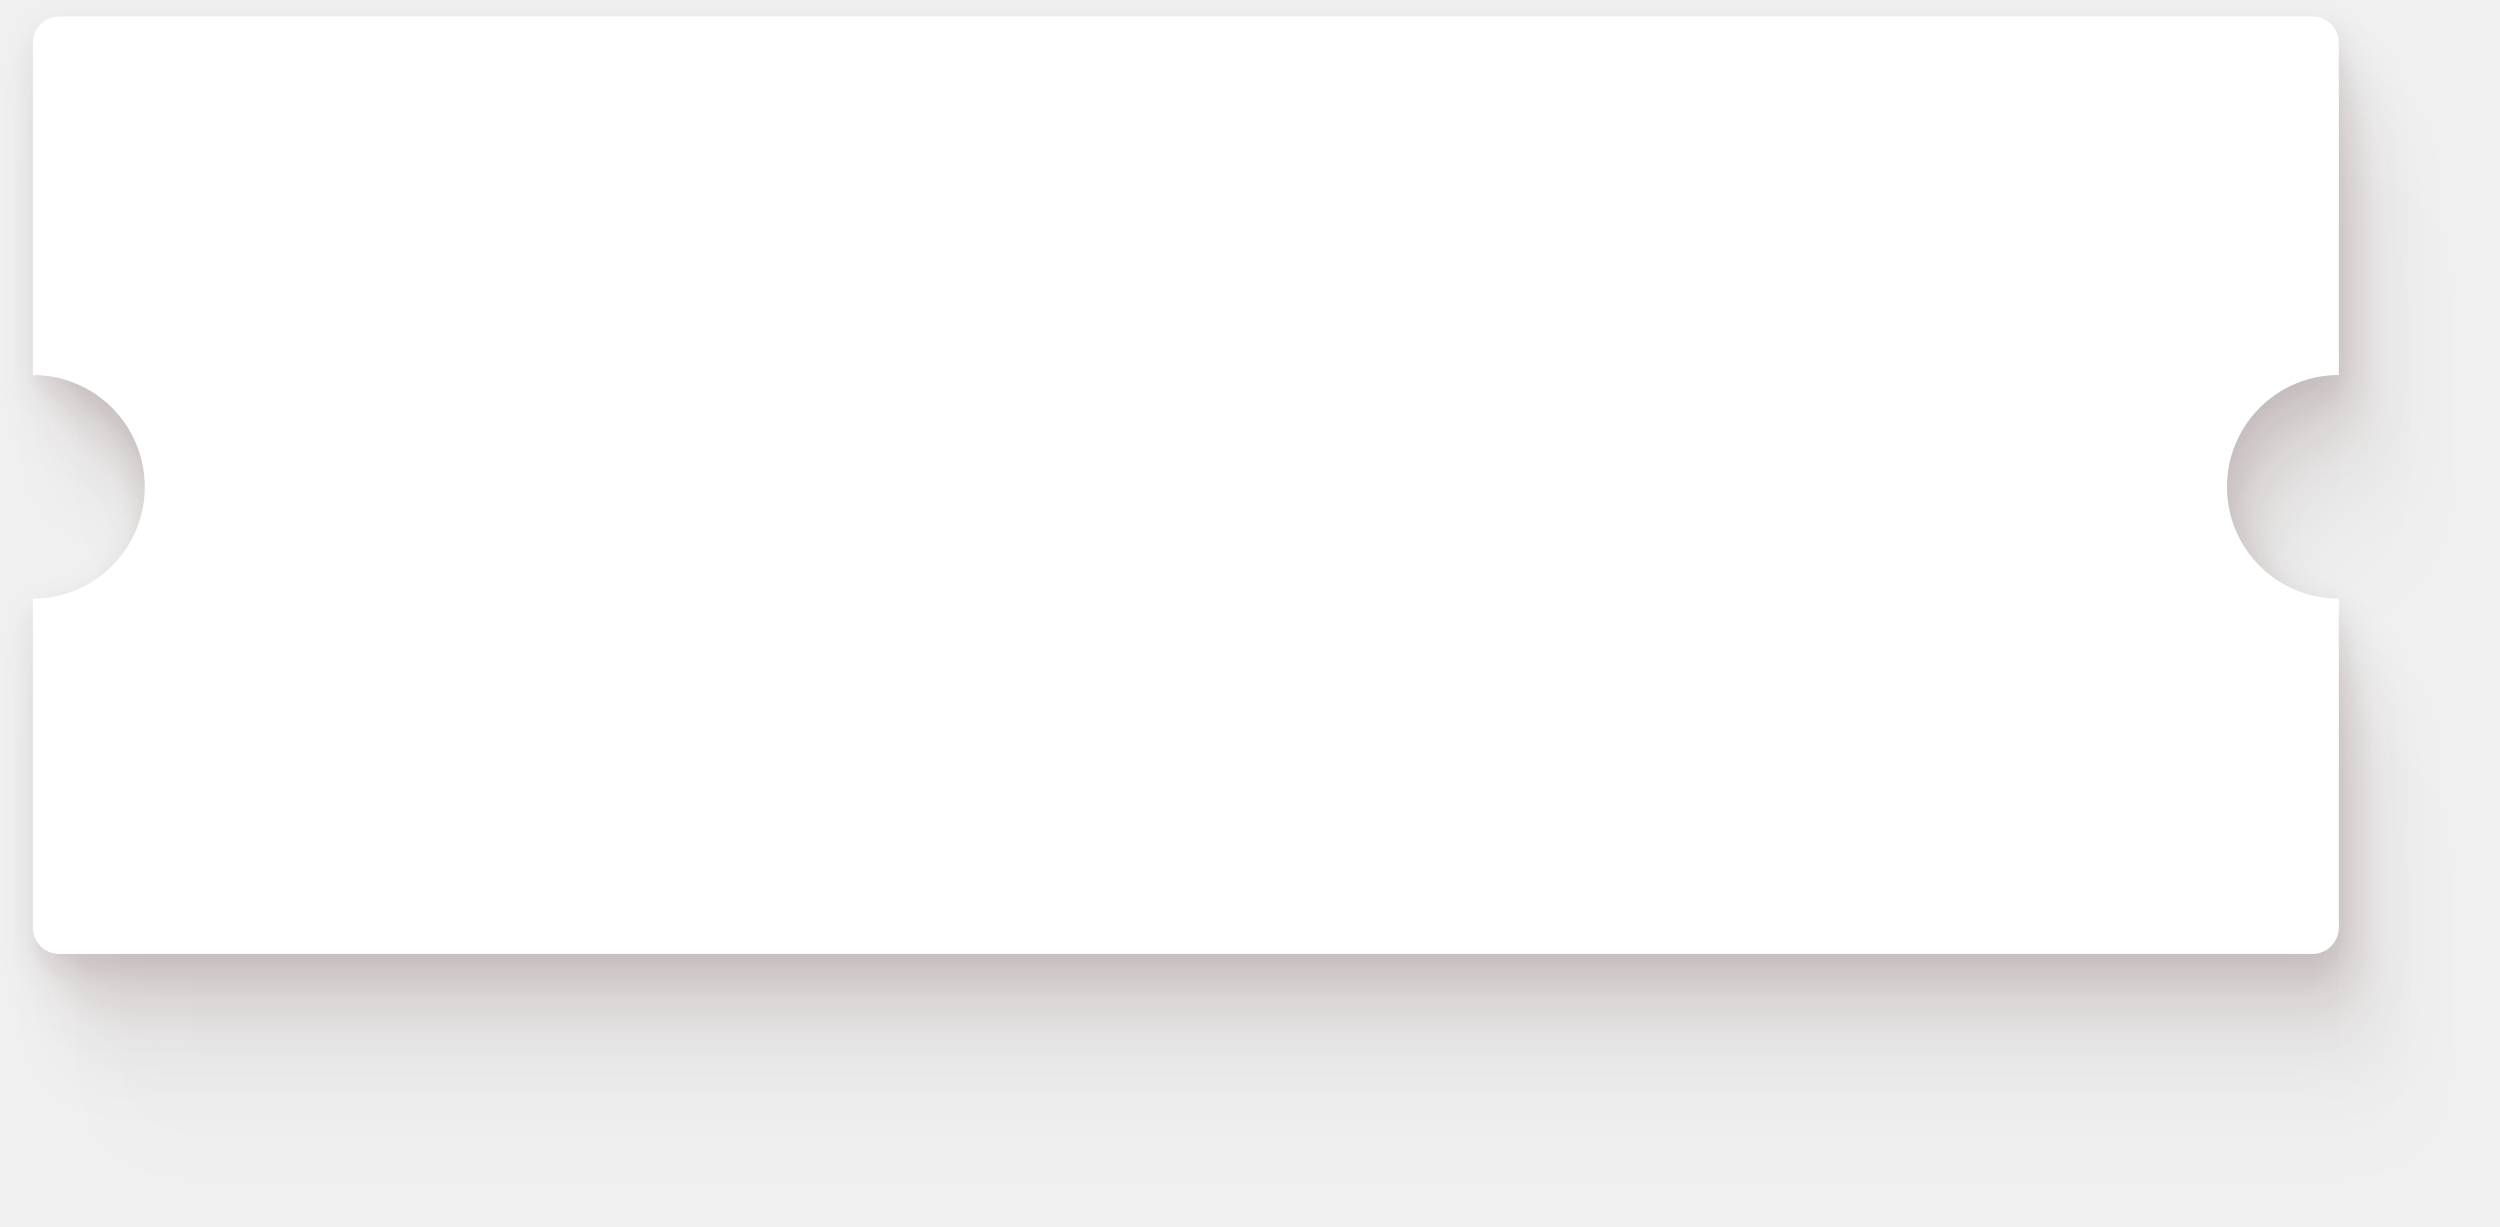
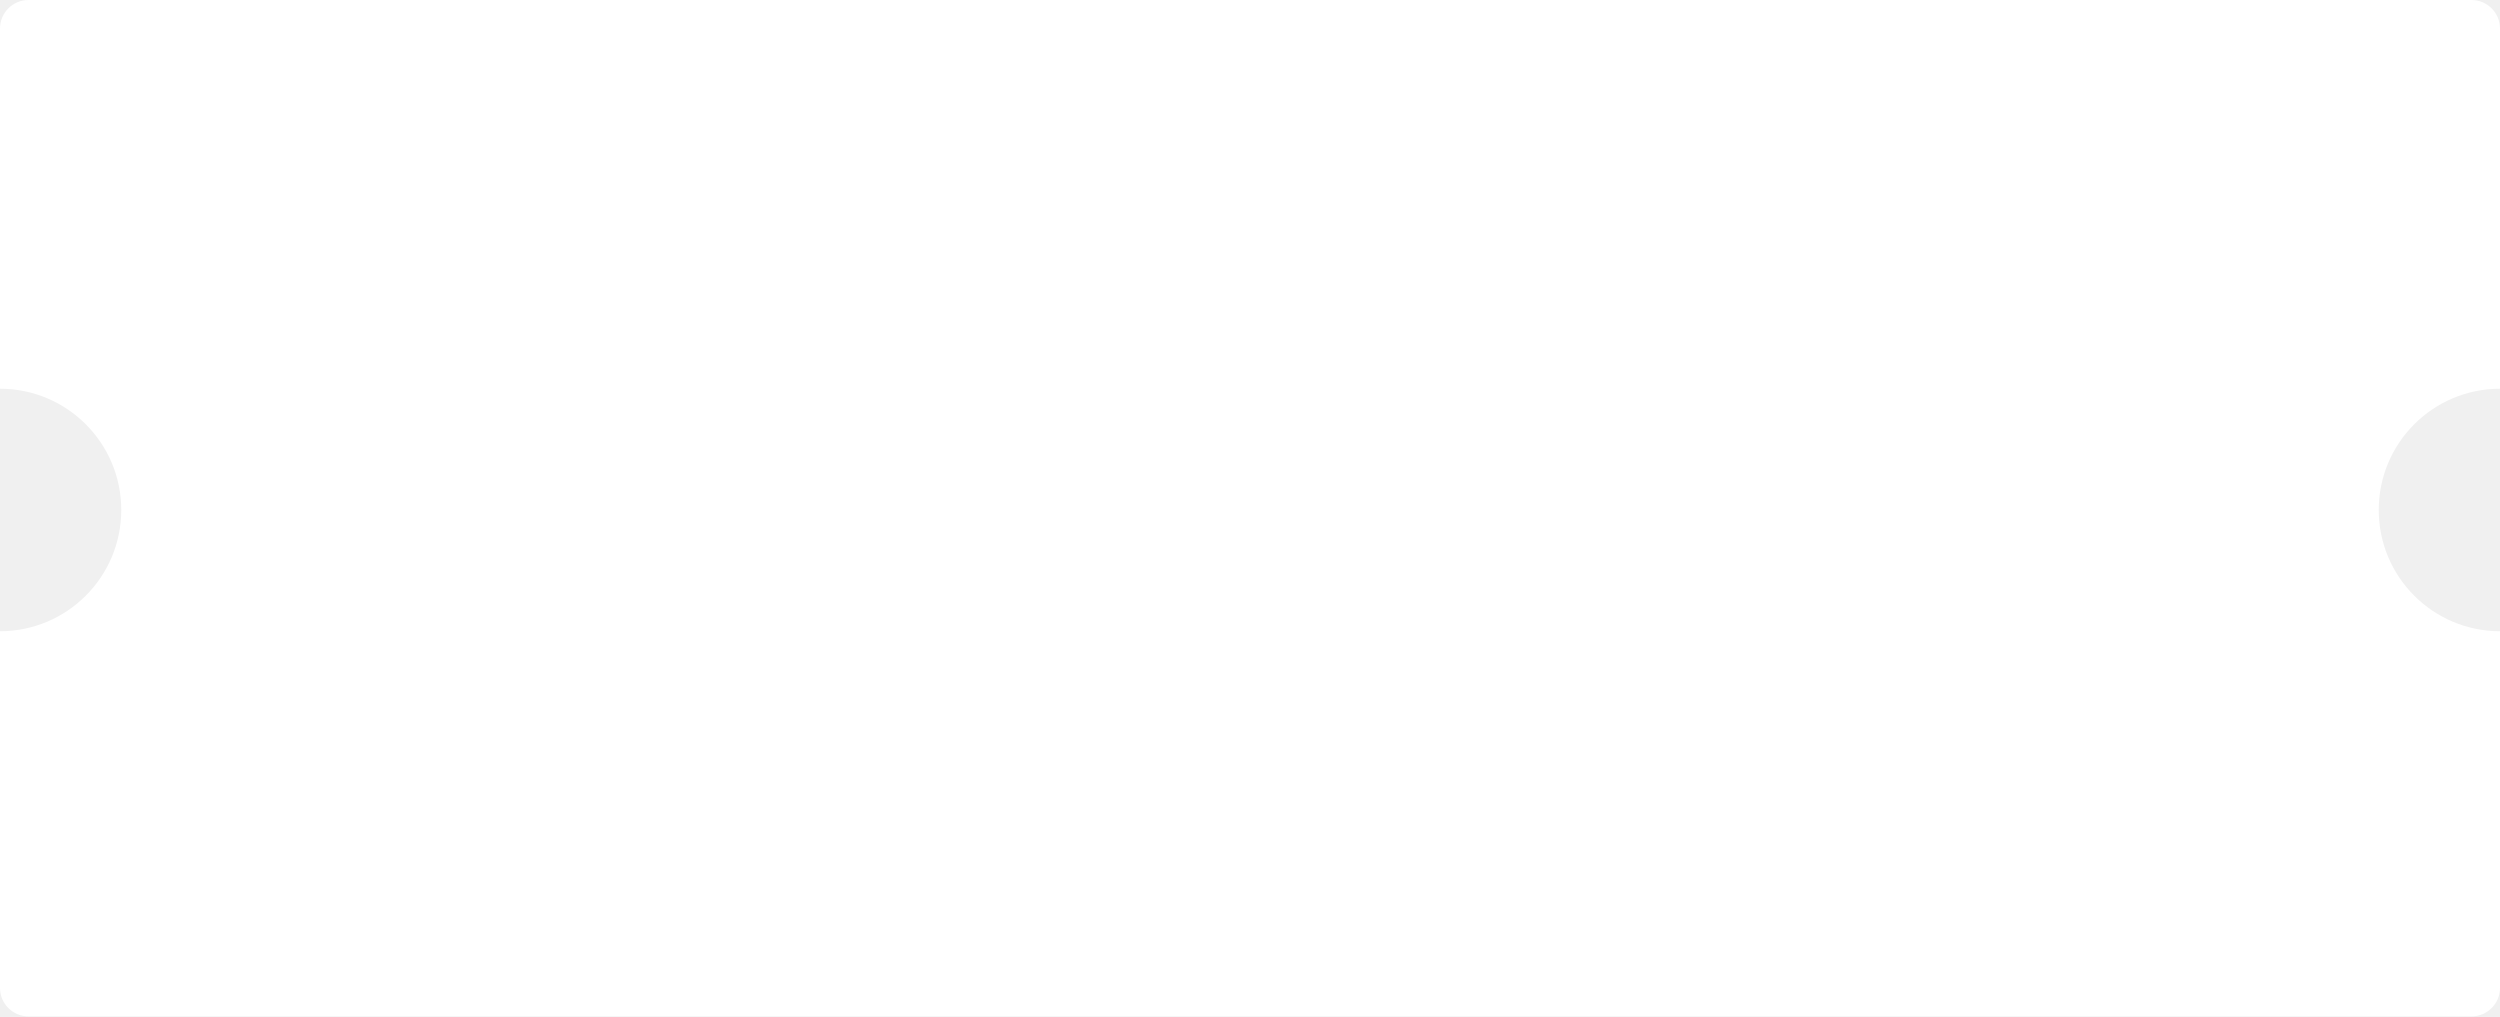
- <svg xmlns="http://www.w3.org/2000/svg" width="760" height="373" viewBox="0 0 760 373" fill="none">
-   <g filter="url(#filter0_dddd_2169_9412)">
-     <path d="M703 5C707.418 5 711 8.582 711 13V114C692.222 114 677 129.222 677 148C677 166.778 692.222 182 711 182V282C711 286.418 707.418 290 703 290H18C13.582 290 10 286.418 10 282V182C28.778 182 44 166.778 44 148C44 129.222 28.778 114 10 114V13C10 8.582 13.582 5 18 5H703Z" fill="white" />
-   </g>
-   <defs>
-     <filter id="filter0_dddd_2169_9412" x="0" y="0" width="760" height="373" filterUnits="userSpaceOnUse" color-interpolation-filters="sRGB">
-       <feFlood flood-opacity="0" result="BackgroundImageFix" />
-       <feColorMatrix in="SourceAlpha" type="matrix" values="0 0 0 0 0 0 0 0 0 0 0 0 0 0 0 0 0 0 127 0" result="hardAlpha" />
-       <feOffset dx="1" dy="4" />
-       <feGaussianBlur stdDeviation="4.5" />
-       <feColorMatrix type="matrix" values="0 0 0 0 0.176 0 0 0 0 0.024 0 0 0 0 0.024 0 0 0 0.1 0" />
-       <feBlend mode="normal" in2="BackgroundImageFix" result="effect1_dropShadow_2169_9412" />
-       <feColorMatrix in="SourceAlpha" type="matrix" values="0 0 0 0 0 0 0 0 0 0 0 0 0 0 0 0 0 0 127 0" result="hardAlpha" />
-       <feOffset dx="6" dy="15" />
-       <feGaussianBlur stdDeviation="8" />
-       <feColorMatrix type="matrix" values="0 0 0 0 0.176 0 0 0 0 0.024 0 0 0 0 0.024 0 0 0 0.09 0" />
-       <feBlend mode="normal" in2="effect1_dropShadow_2169_9412" result="effect2_dropShadow_2169_9412" />
-       <feColorMatrix in="SourceAlpha" type="matrix" values="0 0 0 0 0 0 0 0 0 0 0 0 0 0 0 0 0 0 127 0" result="hardAlpha" />
-       <feOffset dx="13" dy="33" />
-       <feGaussianBlur stdDeviation="10.5" />
-       <feColorMatrix type="matrix" values="0 0 0 0 0.176 0 0 0 0 0.024 0 0 0 0 0.024 0 0 0 0.05 0" />
-       <feBlend mode="normal" in2="effect2_dropShadow_2169_9412" result="effect3_dropShadow_2169_9412" />
-       <feColorMatrix in="SourceAlpha" type="matrix" values="0 0 0 0 0 0 0 0 0 0 0 0 0 0 0 0 0 0 127 0" result="hardAlpha" />
-       <feOffset dx="24" dy="58" />
-       <feGaussianBlur stdDeviation="12.5" />
-       <feColorMatrix type="matrix" values="0 0 0 0 0.176 0 0 0 0 0.024 0 0 0 0 0.024 0 0 0 0.01 0" />
-       <feBlend mode="normal" in2="effect3_dropShadow_2169_9412" result="effect4_dropShadow_2169_9412" />
-       <feBlend mode="normal" in="SourceGraphic" in2="effect4_dropShadow_2169_9412" result="shape" />
-     </filter>
-   </defs>
+ <svg xmlns="http://www.w3.org/2000/svg" width="701" height="285" viewBox="0 0 701 285" fill="none">
+   <path d="M693 0C697.418 0 701 3.582 701 8V109C682.222 109 667 124.222 667 143C667 161.778 682.222 177 701 177V277C701 281.418 697.418 285 693 285H8C3.582 285 8.95947e-08 281.418 0 277V177C18.778 177 34 161.778 34 143C34 124.222 18.778 109 0 109V8C0 3.582 3.582 1.19791e-07 8 0H693Z" fill="white" />
</svg>
